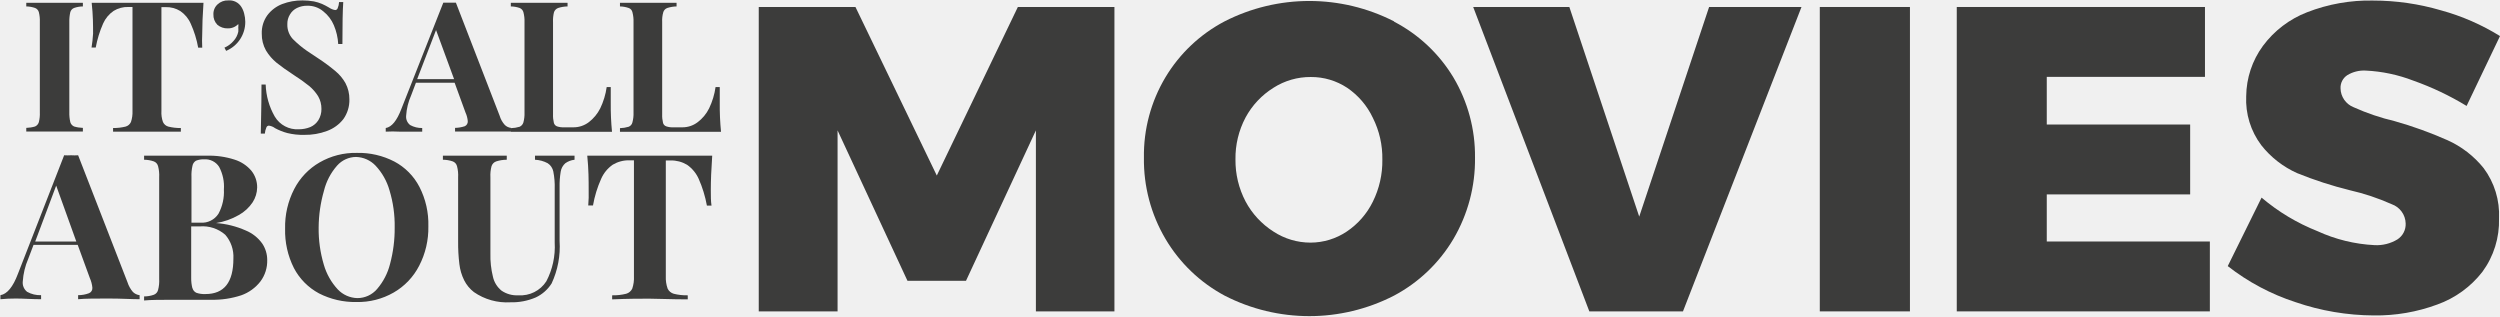
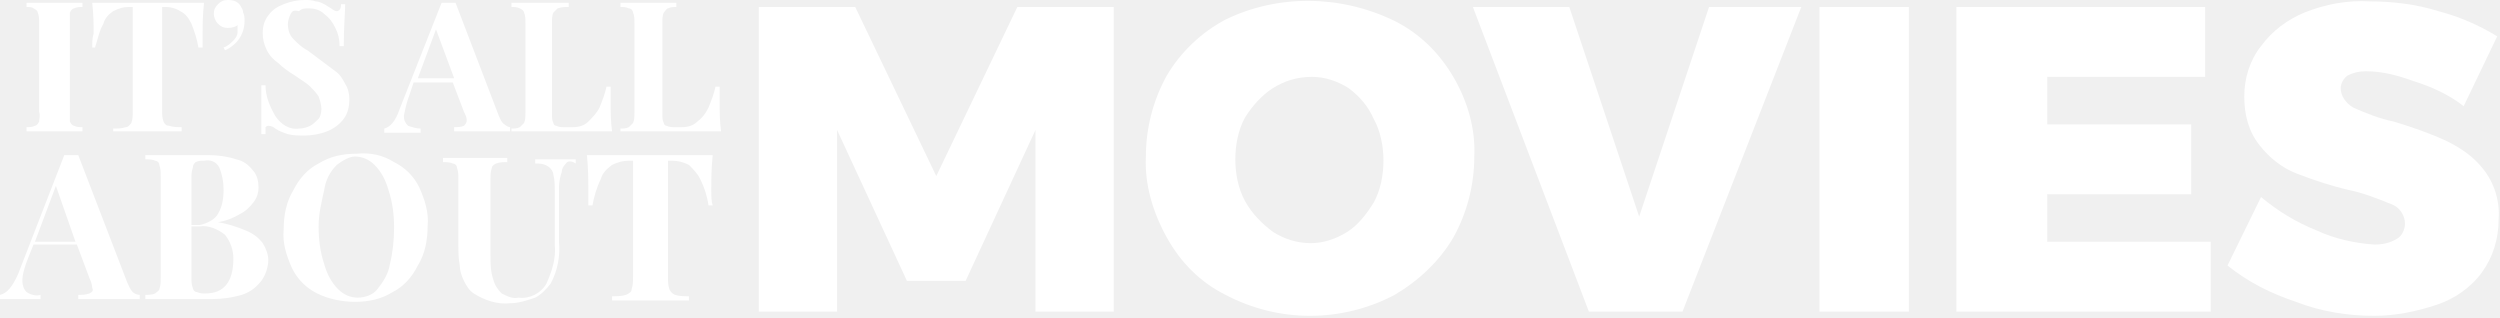
- <svg xmlns="http://www.w3.org/2000/svg" viewBox="0 0 178.88 22.66">
-   <defs>
-     <style>.a{fill:#3c3c3b;}</style>
-   </defs>
-   <path class="a" d="M21.18,10.29a.45.45,0,0,0-.27.3,2.92,2.92,0,0,0-.07.71v6.45a2.86,2.86,0,0,0,.07.71.49.49,0,0,0,.27.31,2.41,2.41,0,0,0,.63.1v.26c-.46,0-1.11,0-2,0s-1.61,0-2.05,0v-.26a2.41,2.41,0,0,0,.63-.1.49.49,0,0,0,.27-.31,2.45,2.45,0,0,0,.07-.71V11.3a2.49,2.49,0,0,0-.07-.71.45.45,0,0,0-.27-.3,2,2,0,0,0-.63-.11V9.92c.44,0,1.12,0,2.05,0s1.5,0,2,0v.26A2,2,0,0,0,21.18,10.29Z" transform="translate(-15.88 -9.72)" />
-   <path class="a" d="M22.54,12.13c0-.59,0-1.33-.1-2.21.79,0,2.13,0,4,0s3.22,0,4,0c-.06.88-.09,1.62-.09,2.21a9.83,9.83,0,0,0,0,1h-.29a7.25,7.25,0,0,0-.53-1.71,2.12,2.12,0,0,0-.75-.91,1.87,1.87,0,0,0-1.05-.28h-.3v7.43a2,2,0,0,0,.11.79.59.59,0,0,0,.39.33,3.5,3.5,0,0,0,.89.1v.26c-1.09,0-1.92,0-2.47,0s-1.34,0-2.38,0v-.26a3.56,3.56,0,0,0,.89-.1.59.59,0,0,0,.39-.33,2.18,2.18,0,0,0,.11-.79V10.22h-.29a1.88,1.88,0,0,0-1.06.28,2.15,2.15,0,0,0-.75.9,7.68,7.68,0,0,0-.53,1.72h-.3A9.61,9.61,0,0,0,22.54,12.13Z" transform="translate(-15.88 -9.72)" />
-   <path class="a" d="M32.59,12.65a1.4,1.4,0,0,0,.34-.66,1.89,1.89,0,0,0,0-.31.78.78,0,0,0,0-.24,1,1,0,0,1-.75.31,1.09,1.09,0,0,1-.75-.26,1,1,0,0,1-.28-.74.92.92,0,0,1,.3-.72,1.05,1.05,0,0,1,.76-.28,1,1,0,0,1,.93.45,1.57,1.57,0,0,1,.21.49,2.33,2.33,0,0,1,.08.59,2.24,2.24,0,0,1-1.37,2.08l-.12-.23A1.81,1.81,0,0,0,32.59,12.65Z" transform="translate(-15.88 -9.72)" />
-   <path class="a" d="M35.54,18.06a1.87,1.87,0,0,0,1.72.91,2.19,2.19,0,0,0,.83-.16,1.3,1.3,0,0,0,.57-.49,1.5,1.5,0,0,0,.22-.8,1.78,1.78,0,0,0-.24-.92,3.11,3.11,0,0,0-.64-.73,12.22,12.22,0,0,0-1.08-.77c-.52-.34-.94-.64-1.25-.89a3.38,3.38,0,0,1-.76-.88,2.38,2.38,0,0,1-.3-1.2,2.13,2.13,0,0,1,.4-1.32,2.43,2.43,0,0,1,1.06-.8,4,4,0,0,1,1.45-.26,4.73,4.73,0,0,1,.82.07,3.08,3.08,0,0,1,.58.18,4.88,4.88,0,0,1,.5.26,1.09,1.09,0,0,0,.44.18.19.19,0,0,0,.18-.13,1.24,1.24,0,0,0,.1-.44h.3q-.06.87-.06,3h-.3a4,4,0,0,0-.31-1.34,2.5,2.5,0,0,0-.76-1,1.71,1.71,0,0,0-1.14-.4,1.64,1.64,0,0,0-.74.16,1.17,1.17,0,0,0-.5.46,1.25,1.25,0,0,0-.19.7,1.49,1.49,0,0,0,.39,1.06,7.12,7.12,0,0,0,1,.84l.84.56a12.5,12.5,0,0,1,1.2.89,3.05,3.05,0,0,1,.73.87,2.43,2.43,0,0,1,.28,1.16,2.34,2.34,0,0,1-.43,1.41,2.62,2.62,0,0,1-1.17.85,4.42,4.42,0,0,1-1.63.28,4.61,4.61,0,0,1-1.21-.13,4,4,0,0,1-.88-.35.92.92,0,0,0-.44-.18.19.19,0,0,0-.18.13,1.45,1.45,0,0,0-.11.44h-.29c0-.55.05-1.72.05-3.51h.3A4.91,4.91,0,0,0,35.54,18.06Z" transform="translate(-15.88 -9.72)" />
-   <path class="a" d="M52,18.66a.75.75,0,0,0,.44.21v.26c-.52,0-1.18,0-2,0s-1.54,0-2,0v-.26a2.34,2.34,0,0,0,.7-.12.37.37,0,0,0,.21-.36,1.81,1.81,0,0,0-.16-.61l-.78-2.14H45.64l-.34.9A4.24,4.24,0,0,0,44.94,18a.75.75,0,0,0,.29.67,1.72,1.72,0,0,0,.86.21v.26c-.58,0-1.12,0-1.61,0a9.09,9.09,0,0,0-1,0v-.26c.43-.07.8-.53,1.12-1.37l3-7.6.45,0,.45,0L51.63,18A1.69,1.69,0,0,0,52,18.66Zm-4.92-6.79-1.35,3.51h2.64Z" transform="translate(-15.88 -9.72)" />
-   <path class="a" d="M55.82,10.29a.5.5,0,0,0-.3.3,2.49,2.49,0,0,0-.07.71v6.6a2.24,2.24,0,0,0,.06.61.37.37,0,0,0,.22.25,1.44,1.44,0,0,0,.53.07h.64A1.8,1.8,0,0,0,58,18.47a2.86,2.86,0,0,0,.83-1,5.21,5.21,0,0,0,.46-1.52h.29c0,.29,0,.68,0,1.14a19.32,19.32,0,0,0,.09,2.06c-.59,0-1.58,0-3,0-1.89,0-3.3,0-4.24,0v-.26a2.41,2.41,0,0,0,.63-.1.49.49,0,0,0,.27-.31,2.37,2.37,0,0,0,.08-.71V11.3a2.42,2.42,0,0,0-.08-.71.45.45,0,0,0-.27-.3,2,2,0,0,0-.63-.11V9.92c.44,0,1.12,0,2.06,0s1.56,0,2,0v.26A2.31,2.31,0,0,0,55.82,10.29Z" transform="translate(-15.88 -9.72)" />
-   <path class="a" d="M63.63,10.29a.46.46,0,0,0-.29.3,2.12,2.12,0,0,0-.08.71v6.6a2.24,2.24,0,0,0,.06.61.36.36,0,0,0,.23.25,1.4,1.4,0,0,0,.53.07h.63a1.78,1.78,0,0,0,1.08-.36,2.76,2.76,0,0,0,.83-1,5.21,5.21,0,0,0,.46-1.52h.3c0,.29,0,.68,0,1.14a19.32,19.32,0,0,0,.09,2.06c-.59,0-1.58,0-3,0-1.89,0-3.3,0-4.23,0v-.26a2.4,2.4,0,0,0,.62-.1.44.44,0,0,0,.27-.31,2.37,2.37,0,0,0,.08-.71V11.3a2.42,2.42,0,0,0-.08-.71.41.41,0,0,0-.27-.3,2,2,0,0,0-.62-.11V9.92c.43,0,1.12,0,2.05,0s1.56,0,2,0v.26A2.31,2.31,0,0,0,63.63,10.29Z" transform="translate(-15.88 -9.72)" />
-   <path class="a" d="M25.39,30.61a.82.82,0,0,0,.48.23v.29c-.58,0-1.31-.05-2.2-.05s-1.72,0-2.2.05v-.29a2.17,2.17,0,0,0,.78-.14.39.39,0,0,0,.24-.39,2.17,2.17,0,0,0-.18-.69l-.87-2.38H18.28l-.38,1a4.88,4.88,0,0,0-.39,1.61.83.83,0,0,0,.31.75,1.89,1.89,0,0,0,1,.24v.29c-.66,0-1.25-.05-1.8-.05a11.1,11.1,0,0,0-1.11.05v-.29c.48-.08.9-.59,1.25-1.52l3.31-8.49a3.94,3.94,0,0,0,.5,0,3.78,3.78,0,0,0,.5,0L25,29.91A2,2,0,0,0,25.39,30.61ZM19.9,23,18.4,27h2.94Z" transform="translate(-15.88 -9.72)" />
-   <path class="a" d="M33.46,26.21a2.72,2.72,0,0,1,1.18.93A2.1,2.1,0,0,1,35,28.32a2.45,2.45,0,0,1-.48,1.53,3,3,0,0,1-1.38,1,6.47,6.47,0,0,1-2.14.32l-1.06,0c-.51,0-1,0-1.52,0-1,0-1.74,0-2.23.05v-.29a2.11,2.11,0,0,0,.7-.12.49.49,0,0,0,.3-.34,2.52,2.52,0,0,0,.08-.79V22.4a2.52,2.52,0,0,0-.08-.79.49.49,0,0,0-.3-.34,2.11,2.11,0,0,0-.7-.12v-.29c.49,0,1.22,0,2.2,0h2.27a5.91,5.91,0,0,1,2,.28,2.6,2.6,0,0,1,1.21.8,1.88,1.88,0,0,1,.41,1.2,2,2,0,0,1-.32,1.05,2.84,2.84,0,0,1-1,.92,4.75,4.75,0,0,1-1.62.57v0A6.38,6.38,0,0,1,33.46,26.21ZM31.52,25a3.3,3.3,0,0,0,.38-1.72,3,3,0,0,0-.34-1.62,1.18,1.18,0,0,0-1.08-.54,1.41,1.41,0,0,0-.58.1.54.54,0,0,0-.25.37,3,3,0,0,0-.07.78v3.28h.62A1.4,1.4,0,0,0,31.52,25Zm-1.87,5.33a.51.51,0,0,0,.28.34,1.76,1.76,0,0,0,.65.09c1.34,0,2-.84,2-2.54A2.39,2.39,0,0,0,32,26.52a2.46,2.46,0,0,0-1.83-.6h-.61v3.67A2.89,2.89,0,0,0,29.65,30.36Z" transform="translate(-15.88 -9.72)" />
-   <path class="a" d="M44.1,21.28a4.28,4.28,0,0,1,1.79,1.81,5.81,5.81,0,0,1,.64,2.82,5.88,5.88,0,0,1-.66,2.83,4.66,4.66,0,0,1-1.82,1.91,5.11,5.11,0,0,1-2.66.68,5.65,5.65,0,0,1-2.69-.62,4.34,4.34,0,0,1-1.79-1.81,5.93,5.93,0,0,1-.63-2.82,5.88,5.88,0,0,1,.65-2.83,4.66,4.66,0,0,1,1.82-1.91,5.11,5.11,0,0,1,2.66-.68A5.56,5.56,0,0,1,44.1,21.28ZM40,21.57a4.25,4.25,0,0,0-.94,1.8A9.7,9.7,0,0,0,38.68,26a8.9,8.9,0,0,0,.37,2.66,4.4,4.4,0,0,0,1,1.77,2,2,0,0,0,1.4.62,1.85,1.85,0,0,0,1.41-.65,4.36,4.36,0,0,0,.93-1.8A9.7,9.7,0,0,0,44.12,26a8.64,8.64,0,0,0-.37-2.66,4.29,4.29,0,0,0-1-1.77,2,2,0,0,0-1.4-.62A1.83,1.83,0,0,0,40,21.57Z" transform="translate(-15.88 -9.72)" />
-   <path class="a" d="M56.33,21.4A1,1,0,0,0,56,22a6,6,0,0,0-.08,1.11v3.85A6.24,6.24,0,0,1,55.35,30a2.69,2.69,0,0,1-1.13,1,4.31,4.31,0,0,1-1.82.35,4.15,4.15,0,0,1-2.61-.73,2.46,2.46,0,0,1-.7-.85,3.53,3.53,0,0,1-.34-1.15A12.34,12.34,0,0,1,48.66,27V22.4a2.52,2.52,0,0,0-.08-.79.49.49,0,0,0-.3-.34,2.18,2.18,0,0,0-.71-.12v-.29c.5,0,1.25,0,2.26,0s1.77,0,2.31,0v.29a2.44,2.44,0,0,0-.76.12.53.53,0,0,0-.33.34,2.52,2.52,0,0,0-.08.79v5.46a6.26,6.26,0,0,0,.18,1.66,1.77,1.77,0,0,0,.62,1,1.94,1.94,0,0,0,1.2.33,2.2,2.2,0,0,0,2-1,5.34,5.34,0,0,0,.6-2.78V23.24a5.5,5.5,0,0,0-.1-1.25.92.92,0,0,0-.4-.59,2.12,2.12,0,0,0-.91-.25v-.29c.36,0,.89,0,1.57,0,.53,0,.95,0,1.26,0v.29A1.39,1.39,0,0,0,56.33,21.4Z" transform="translate(-15.88 -9.72)" />
-   <path class="a" d="M58,23.33c0-.67,0-1.49-.1-2.47.88,0,2.37,0,4.48,0s3.59,0,4.46,0c-.07,1-.1,1.8-.1,2.47,0,.41,0,.78.05,1.1h-.33a8.47,8.47,0,0,0-.59-1.92,2.46,2.46,0,0,0-.83-1,2.23,2.23,0,0,0-1.18-.31h-.34v8.29a2.36,2.36,0,0,0,.13.88.69.69,0,0,0,.44.37,3.74,3.74,0,0,0,1,.11v.29c-1.22,0-2.14-.05-2.76-.05s-1.49,0-2.65.05v-.29a3.74,3.74,0,0,0,1-.11.69.69,0,0,0,.44-.37,2.4,2.4,0,0,0,.12-.88V21.19h-.32a2.24,2.24,0,0,0-1.19.31,2.39,2.39,0,0,0-.83,1,8,8,0,0,0-.59,1.92h-.34A9.15,9.15,0,0,0,58,23.33Z" transform="translate(-15.88 -9.72)" />
-   <path class="a" d="M70.17,10.22h6.92l5.82,12.06,5.8-12.06h6.91V32H90V19.05L85,29.81H80.81l-5-10.76V32H70.17Z" transform="translate(-15.88 -9.72)" />
-   <path class="a" d="M115.63,11.27a10.76,10.76,0,0,1,4.25,4A11,11,0,0,1,121.42,21a11.21,11.21,0,0,1-1.54,5.81,10.86,10.86,0,0,1-4.25,4.06,13.25,13.25,0,0,1-12.13,0,10.87,10.87,0,0,1-4.23-4.06A11.12,11.12,0,0,1,97.73,21a10.88,10.88,0,0,1,1.54-5.75,10.77,10.77,0,0,1,4.23-4,13.33,13.33,0,0,1,12.13,0ZM107,16a5.68,5.68,0,0,0-2,2.13,6.21,6.21,0,0,0-.72,3,6.33,6.33,0,0,0,.72,3,5.77,5.77,0,0,0,2,2.16,4.84,4.84,0,0,0,2.65.79,4.67,4.67,0,0,0,2.59-.79,5.48,5.48,0,0,0,1.87-2.14,6.54,6.54,0,0,0,.68-3,6.42,6.42,0,0,0-.68-3A5.36,5.36,0,0,0,112.27,16a4.66,4.66,0,0,0-2.6-.77A4.9,4.9,0,0,0,107,16Z" transform="translate(-15.88 -9.72)" />
-   <path class="a" d="M121.29,10.22h6.88l5,15,5-15h6.61L136.3,32h-6.7Z" transform="translate(-15.88 -9.72)" />
-   <path class="a" d="M146.09,10.22h6.45V32h-6.45Z" transform="translate(-15.88 -9.72)" />
-   <path class="a" d="M155.89,10.22h17.76v5H162.33v3.41h10.26v5H162.33V27H174v5H155.89Z" transform="translate(-15.88 -9.72)" />
-   <path class="a" d="M188.56,15.49a10.89,10.89,0,0,0-3.41-.72,2.3,2.3,0,0,0-1.32.33,1.07,1.07,0,0,0-.48.94,1.48,1.48,0,0,0,.93,1.35,16.24,16.24,0,0,0,2.95,1A28.28,28.28,0,0,1,191,19.75a7,7,0,0,1,2.59,2,5.58,5.58,0,0,1,1.1,3.6,6.15,6.15,0,0,1-1.19,3.82,7.12,7.12,0,0,1-3.23,2.34,12.57,12.57,0,0,1-4.54.78,17.47,17.47,0,0,1-5.6-.95,15.8,15.8,0,0,1-4.85-2.58l2.42-4.9a14.37,14.37,0,0,0,4,2.4,11.12,11.12,0,0,0,4.08,1,2.86,2.86,0,0,0,1.64-.41,1.29,1.29,0,0,0,.59-1.14,1.5,1.5,0,0,0-1-1.38,16.26,16.26,0,0,0-3-1,27.82,27.82,0,0,1-3.76-1.22,6.78,6.78,0,0,1-2.57-2,5.41,5.41,0,0,1-1.08-3.51A6.18,6.18,0,0,1,177.8,13a7.14,7.14,0,0,1,3.15-2.4,12.29,12.29,0,0,1,4.73-.84,17.26,17.26,0,0,1,4.86.7,16,16,0,0,1,4.22,1.84l-2.39,5A20.43,20.43,0,0,0,188.56,15.49Z" transform="translate(-15.88 -9.72)" />
+ <svg xmlns="http://www.w3.org/2000/svg" version="1.1" id="Laag_1" x="0px" y="0px" viewBox="0 0 178.9 22.7" style="enable-background:new 0 0 178.9 22.7;" xml:space="preserve">
+   <style type="text/css">
+ 	.st0{fill:#FFFFFF;}
+ </style>
+   <path class="st0" d="M5.3,0.6C5.2,0.6,5.1,0.7,5,0.9C5,1.1,5,1.3,5,1.6V8C5,8.3,5,8.5,5,8.7C5.1,8.9,5.2,9,5.3,9  c0.2,0.1,0.4,0.1,0.6,0.1v0.3c-0.5,0-1.1,0-2,0s-1.6,0-2,0V9.1c0.2,0,0.4,0,0.6-0.1C2.6,9,2.7,8.9,2.8,8.7C2.8,8.5,2.9,8.3,2.8,8  V1.6c0-0.2,0-0.5-0.1-0.7c0-0.1-0.1-0.2-0.3-0.3C2.3,0.5,2.1,0.5,1.9,0.5V0.2c0.4,0,1.1,0,2,0s1.5,0,2,0v0.3  C5.7,0.5,5.5,0.5,5.3,0.6z" />
+   <path class="st0" d="M6.7,2.4c0-0.6,0-1.3-0.1-2.2c0.8,0,2.1,0,4,0s3.2,0,4,0c-0.1,0.9-0.1,1.6-0.1,2.2c0,0.3,0,0.7,0,1h-0.3  c-0.1-0.6-0.3-1.2-0.5-1.7c-0.2-0.4-0.4-0.7-0.8-0.9c-0.3-0.2-0.7-0.3-1-0.3h-0.3v7.4c0,0.3,0,0.5,0.1,0.8c0.1,0.2,0.2,0.3,0.4,0.3  c0.3,0.1,0.6,0.1,0.9,0.1v0.3c-1.1,0-1.9,0-2.5,0s-1.3,0-2.4,0V9.2c0.3,0,0.6,0,0.9-0.1c0.2,0,0.3-0.2,0.4-0.3  c0.1-0.3,0.1-0.5,0.1-0.8V0.5H9.2c-0.4,0-0.7,0.1-1.1,0.3C7.8,1,7.5,1.3,7.4,1.7C7.1,2.2,7,2.8,6.8,3.4H6.6C6.6,3.1,6.6,2.7,6.7,2.4  z" />
+   <path class="st0" d="M16.7,2.9C16.9,2.7,17,2.5,17,2.3c0-0.1,0-0.2,0-0.3c0-0.1,0-0.2,0-0.2C16.9,1.9,16.6,2,16.3,2  c-0.3,0-0.5-0.1-0.7-0.3c-0.2-0.2-0.3-0.5-0.3-0.7c0-0.3,0.1-0.5,0.3-0.7C15.8,0.1,16,0,16.3,0c0.4,0,0.7,0.1,0.9,0.4  c0.1,0.2,0.2,0.3,0.2,0.5c0.1,0.2,0.1,0.4,0.1,0.6c0,0.9-0.5,1.7-1.4,2.1l-0.1-0.2C16.3,3.3,16.5,3.1,16.7,2.9z" />
+   <path class="st0" d="M19.7,8.3c0.4,0.6,1,1,1.7,0.9c0.3,0,0.6-0.1,0.8-0.2c0.2-0.1,0.4-0.3,0.6-0.5C22.9,8.4,23,8.1,23,7.8  c0-0.3-0.1-0.6-0.2-0.9c-0.2-0.3-0.4-0.5-0.6-0.7c-0.3-0.3-0.7-0.5-1.1-0.8c-0.5-0.3-0.9-0.6-1.2-0.9c-0.3-0.2-0.6-0.5-0.8-0.9  c-0.2-0.4-0.3-0.8-0.3-1.2c0-0.5,0.1-0.9,0.4-1.3c0.3-0.4,0.6-0.6,1.1-0.8c0.5-0.2,1-0.3,1.5-0.3c0.3,0,0.5,0,0.8,0.1  c0.2,0,0.4,0.1,0.6,0.2c0.2,0.1,0.3,0.2,0.5,0.3c0.1,0.1,0.3,0.2,0.4,0.2c0.1,0,0.2-0.1,0.2-0.1c0.1-0.1,0.1-0.3,0.1-0.4h0.3  c0,0.6-0.1,1.6-0.1,3h-0.3c0-0.5-0.1-0.9-0.3-1.3c-0.2-0.4-0.4-0.7-0.8-1c-0.3-0.3-0.7-0.4-1.1-0.4c-0.3,0-0.5,0-0.7,0.2  C21,0.7,20.9,0.8,20.8,1c-0.1,0.2-0.2,0.5-0.2,0.7c0,0.4,0.1,0.8,0.4,1.1c0.3,0.3,0.6,0.6,1,0.8l0.8,0.6c0.4,0.3,0.8,0.6,1.2,0.9  c0.3,0.2,0.5,0.5,0.7,0.9C24.9,6.3,25,6.7,25,7.1c0,0.5-0.1,1-0.4,1.4c-0.3,0.4-0.7,0.7-1.2,0.9c-0.5,0.2-1.1,0.3-1.6,0.3  c-0.4,0-0.8,0-1.2-0.1c-0.3-0.1-0.6-0.2-0.9-0.4C19.6,9.1,19.4,9,19.2,9c-0.1,0-0.2,0.1-0.2,0.1C19,9.3,19,9.4,19,9.6h-0.3  c0-0.5,0-1.7,0-3.5H19C19,6.9,19.3,7.6,19.7,8.3z" />
+   <path class="st0" d="M36.1,8.9c0.1,0.1,0.3,0.2,0.4,0.2v0.3c-0.5,0-1.2,0-2,0s-1.5,0-2,0V9.1c0.2,0,0.5,0,0.7-0.1  c0.1-0.1,0.2-0.2,0.2-0.4c0-0.2-0.1-0.4-0.2-0.6l-0.8-2.1h-2.8l-0.3,0.9c-0.2,0.5-0.3,1-0.4,1.5c0,0.3,0.1,0.5,0.3,0.7  c0.3,0.1,0.6,0.2,0.9,0.2v0.3c-0.6,0-1.1,0-1.6,0c-0.3,0-0.7,0-1,0V9.2c0.4-0.1,0.8-0.5,1.1-1.4l3-7.6h0.5h0.5l3.1,8.1  C35.8,8.5,35.9,8.8,36.1,8.9z M31.2,2.1l-1.3,3.5h2.6L31.2,2.1z" />
+   <path class="st0" d="M39.9,0.6c-0.1,0.1-0.2,0.2-0.3,0.3c-0.1,0.2-0.1,0.5-0.1,0.7v6.6c0,0.2,0,0.4,0.1,0.6c0,0.1,0.1,0.2,0.2,0.2  c0.2,0.1,0.4,0.1,0.5,0.1H41c0.4,0,0.8-0.1,1.1-0.4c0.3-0.3,0.6-0.6,0.8-1c0.2-0.5,0.4-1,0.5-1.5h0.3c0,0.3,0,0.7,0,1.1  c0,0.7,0,1.4,0.1,2.1c-0.6,0-1.6,0-3,0c-1.9,0-3.3,0-4.2,0V9.2c0.2,0,0.4,0,0.6-0.1c0.1-0.1,0.2-0.2,0.3-0.3  c0.1-0.2,0.1-0.5,0.1-0.7V1.6c0-0.2,0-0.5-0.1-0.7c0-0.1-0.1-0.2-0.3-0.3c-0.2-0.1-0.4-0.1-0.6-0.1V0.2c0.4,0,1.1,0,2.1,0s1.6,0,2,0  v0.3C40.4,0.5,40.2,0.5,39.9,0.6z" />
+   <path class="st0" d="M47.8,0.6c-0.1,0-0.2,0.2-0.3,0.3c-0.1,0.2-0.1,0.5-0.1,0.7v6.6c0,0.2,0,0.4,0.1,0.6c0,0.1,0.1,0.2,0.2,0.2  c0.2,0.1,0.4,0.1,0.5,0.1h0.6c0.4,0,0.8-0.1,1.1-0.4c0.4-0.3,0.6-0.6,0.8-1c0.2-0.5,0.4-1,0.5-1.5h0.3c0,0.3,0,0.7,0,1.1  c0,0.7,0,1.4,0.1,2.1c-0.6,0-1.6,0-3,0c-1.9,0-3.3,0-4.2,0V9.2c0.2,0,0.4,0,0.6-0.1c0.1-0.1,0.2-0.2,0.3-0.3  c0.1-0.2,0.1-0.5,0.1-0.7V1.6c0-0.2,0-0.5-0.1-0.7c0-0.1-0.1-0.3-0.3-0.3c-0.2-0.1-0.4-0.1-0.6-0.1V0.2c0.4,0,1.1,0,2,0s1.6,0,2,0  v0.3C48.2,0.5,48,0.5,47.8,0.6z" />
+   <path class="st0" d="M9.5,20.9c0.1,0.1,0.3,0.2,0.5,0.2v0.3c-0.6,0-1.3,0-2.2,0s-1.7,0-2.2,0v-0.3c0.3,0,0.5,0,0.8-0.1  c0.2-0.1,0.3-0.2,0.2-0.4c0-0.2-0.1-0.5-0.2-0.7l-0.9-2.4H2.4l-0.4,1c-0.2,0.5-0.4,1.1-0.4,1.6c0,0.3,0.1,0.6,0.3,0.8  c0.3,0.2,0.7,0.3,1,0.2v0.3c-0.7,0-1.2,0-1.8,0c-0.4,0-0.7,0-1.1,0v-0.3c0.5-0.1,0.9-0.6,1.3-1.5l3.3-8.5c0.2,0,0.3,0,0.5,0  c0.2,0,0.3,0,0.5,0l3.5,9.1C9.2,20.4,9.3,20.7,9.5,20.9z M4,13.3l-1.5,4h2.9L4,13.3z" />
+   <path class="st0" d="M17.6,16.5c0.5,0.2,0.9,0.5,1.2,0.9c0.2,0.3,0.4,0.8,0.4,1.2c0,0.5-0.2,1.1-0.5,1.5c-0.4,0.5-0.8,0.8-1.4,1  c-0.7,0.2-1.4,0.3-2.1,0.3h-1.1c-0.5,0-1,0-1.5,0c-1,0-1.7,0-2.2,0v-0.3c0.2,0,0.5,0,0.7-0.1c0.1-0.1,0.3-0.2,0.3-0.3  c0.1-0.3,0.1-0.5,0.1-0.8v-7.3c0-0.3,0-0.5-0.1-0.8c0-0.2-0.2-0.3-0.3-0.3c-0.2-0.1-0.5-0.1-0.7-0.1v-0.3c0.5,0,1.2,0,2.2,0h2.3  c0.7,0,1.4,0.1,2,0.3c0.5,0.1,0.9,0.4,1.2,0.8c0.3,0.3,0.4,0.8,0.4,1.2c0,0.4-0.1,0.7-0.3,1c-0.3,0.4-0.6,0.7-1,0.9  c-0.5,0.3-1,0.5-1.6,0.6l0,0C16.2,16,16.9,16.2,17.6,16.5z M15.6,15.3c0.3-0.5,0.4-1.1,0.4-1.7c0-0.6-0.1-1.1-0.3-1.6  c-0.2-0.4-0.6-0.6-1.1-0.5c-0.2,0-0.4,0-0.6,0.1c-0.1,0.1-0.2,0.2-0.2,0.4c-0.1,0.3-0.1,0.5-0.1,0.8v3.3h0.6  C14.8,16,15.4,15.7,15.6,15.3z M13.8,20.6c0,0.1,0.1,0.3,0.3,0.3c0.2,0.1,0.4,0.1,0.6,0.1c1.3,0,2-0.8,2-2.5c0-0.6-0.2-1.2-0.6-1.7  c-0.5-0.4-1.2-0.7-1.8-0.6h-0.6v3.7C13.7,20.1,13.7,20.4,13.8,20.6L13.8,20.6z" />
+   <path class="st0" d="M28.2,11.6c0.8,0.4,1.4,1,1.8,1.8c0.4,0.9,0.7,1.8,0.6,2.8c0,1-0.2,2-0.7,2.8c-0.4,0.8-1,1.5-1.8,1.9  c-0.8,0.5-1.7,0.7-2.7,0.7c-0.9,0-1.9-0.2-2.7-0.6c-0.8-0.4-1.4-1-1.8-1.8c-0.4-0.9-0.7-1.8-0.6-2.8c0-1,0.2-2,0.7-2.8  c0.4-0.8,1-1.5,1.8-1.9c0.8-0.5,1.7-0.7,2.7-0.7C26.5,10.9,27.4,11.1,28.2,11.6z M24.1,11.8c-0.5,0.5-0.8,1.1-0.9,1.8  c-0.2,0.9-0.4,1.7-0.4,2.6c0,0.9,0.1,1.8,0.4,2.7c0.2,0.7,0.5,1.3,1,1.8c0.4,0.4,0.9,0.6,1.4,0.6c0.5,0,1.1-0.2,1.4-0.6  c0.4-0.5,0.8-1.1,0.9-1.8c0.2-0.8,0.3-1.7,0.3-2.6c0-0.9-0.1-1.8-0.4-2.7c-0.2-0.7-0.5-1.3-1-1.8c-0.4-0.4-0.9-0.6-1.4-0.6  C25,11.2,24.5,11.5,24.1,11.8z" />
+   <path class="st0" d="M40.5,11.7c-0.2,0.2-0.3,0.4-0.3,0.6C40.1,12.6,40,13,40,13.4v3.9c0.1,1-0.1,2.1-0.6,3c-0.3,0.4-0.7,0.8-1.1,1  c-0.6,0.2-1.2,0.4-1.8,0.4c-0.9,0.1-1.8-0.2-2.6-0.7c-0.3-0.2-0.5-0.5-0.7-0.9c-0.2-0.4-0.3-0.8-0.3-1.1c-0.1-0.5-0.1-1.1-0.1-1.6  v-4.6c0-0.3,0-0.5-0.1-0.8c0-0.2-0.2-0.3-0.3-0.3c-0.2-0.1-0.5-0.1-0.7-0.1v-0.3c0.5,0,1.2,0,2.3,0s1.8,0,2.3,0v0.3  c-0.3,0-0.5,0-0.8,0.1c-0.2,0.1-0.3,0.2-0.3,0.3c-0.1,0.3-0.1,0.5-0.1,0.8v5.5c0,0.6,0,1.1,0.2,1.7c0.1,0.4,0.3,0.7,0.6,1  c0.4,0.2,0.8,0.4,1.2,0.3c0.8,0.1,1.6-0.3,2-1c0.4-0.9,0.7-1.8,0.6-2.8v-3.8c0-0.4,0-0.8-0.1-1.2c0-0.2-0.2-0.5-0.4-0.6  c-0.3-0.2-0.6-0.2-0.9-0.2v-0.3c0.4,0,0.9,0,1.6,0c0.5,0,1,0,1.3,0v0.3C40.9,11.5,40.6,11.5,40.5,11.7z" />
+   <path class="st0" d="M42.1,13.6c0-0.7,0-1.5-0.1-2.5c0.9,0,2.4,0,4.5,0c2.1,0,3.6,0,4.5,0c-0.1,1-0.1,1.8-0.1,2.5  c0,0.4,0,0.8,0.1,1.1h-0.3c-0.1-0.7-0.3-1.3-0.6-1.9c-0.2-0.4-0.5-0.7-0.8-1c-0.4-0.2-0.8-0.3-1.2-0.3h-0.3v8.3c0,0.3,0,0.6,0.1,0.9  c0.1,0.2,0.2,0.3,0.4,0.4c0.3,0.1,0.7,0.1,1,0.1v0.3c-1.2,0-2.1,0-2.8,0s-1.5,0-2.7,0v-0.3c0.3,0,0.7,0,1-0.1  c0.2-0.1,0.4-0.2,0.4-0.4c0.1-0.3,0.1-0.6,0.1-0.9v-8.3H45c-0.4,0-0.8,0.1-1.2,0.3c-0.4,0.3-0.7,0.6-0.8,1c-0.3,0.6-0.5,1.3-0.6,1.9  h-0.3C42.1,14.3,42.1,14,42.1,13.6z" />
+   <path class="st0" d="M54.3,0.5h6.9L67,12.6l5.8-12.1h6.9v21.8h-5.6v-13l-5,10.8h-4.2l-5-10.8v13h-5.6V0.5z" />
+   <path class="st0" d="M99.8,1.5c1.8,0.9,3.2,2.3,4.2,4c1,1.7,1.6,3.7,1.5,5.7c0,2-0.5,4-1.5,5.8c-1,1.7-2.5,3.1-4.2,4.1  c-3.8,2-8.3,2-12.1,0c-1.8-0.9-3.2-2.3-4.2-4.1c-1-1.8-1.6-3.8-1.5-5.8c0-2,0.5-4,1.5-5.8c1-1.7,2.5-3.1,4.2-4  C91.4-0.4,95.9-0.4,99.8,1.5L99.8,1.5z M91.1,6.3c-0.8,0.5-1.5,1.3-2,2.1c-0.5,0.9-0.7,2-0.7,3c0,1,0.2,2.1,0.7,3  c0.5,0.9,1.2,1.6,2,2.2c0.8,0.5,1.7,0.8,2.7,0.8c0.9,0,1.8-0.3,2.6-0.8c0.8-0.5,1.4-1.3,1.9-2.1c0.5-0.9,0.7-2,0.7-3  c0-1-0.2-2.1-0.7-3c-0.4-0.9-1-1.6-1.8-2.2c-0.8-0.5-1.7-0.8-2.6-0.8C92.8,5.5,91.9,5.8,91.1,6.3z" />
+   <path class="st0" d="M105.4,0.5h6.9l5,15l5-15h6.6l-8.5,21.8h-6.7L105.4,0.5z" />
+   <path class="st0" d="M130.2,0.5h6.4v21.8h-6.4V0.5z" />
+   <path class="st0" d="M140,0.5h17.8v5h-11.3v3.4h10.3v5h-10.3v3.4h11.7v5H140V0.5z" />
+   <path class="st0" d="M172.7,5.8c-1.1-0.4-2.2-0.7-3.4-0.7c-0.5,0-0.9,0.1-1.3,0.3c-0.3,0.2-0.5,0.6-0.5,0.9c0,0.6,0.4,1.1,0.9,1.4  c0.9,0.4,1.9,0.8,2.9,1c1.3,0.4,2.5,0.8,3.8,1.4c1,0.5,1.9,1.1,2.6,2c0.8,1,1.2,2.3,1.1,3.6c0,1.4-0.4,2.7-1.2,3.8  c-0.8,1.1-2,1.9-3.2,2.3c-1.5,0.5-3,0.8-4.5,0.8c-1.9,0-3.8-0.3-5.6-1c-1.8-0.6-3.4-1.4-4.9-2.6l2.4-4.9c1.2,1,2.5,1.8,4,2.4  c1.3,0.6,2.7,0.9,4.1,1c0.6,0,1.1-0.1,1.6-0.4c0.4-0.2,0.6-0.7,0.6-1.1c0-0.6-0.4-1.2-1-1.4c-1-0.4-2-0.8-3-1  c-1.3-0.3-2.5-0.7-3.8-1.2c-1-0.4-1.9-1.1-2.6-2c-0.8-1-1.1-2.2-1.1-3.5c0-1.3,0.4-2.6,1.2-3.6c0.8-1.1,1.9-1.9,3.1-2.4  c1.5-0.6,3.1-0.9,4.7-0.8c1.6,0,3.3,0.2,4.9,0.7c1.5,0.4,2.9,1,4.2,1.8l-2.4,5C175.3,6.8,174,6.2,172.7,5.8z" />
</svg>
